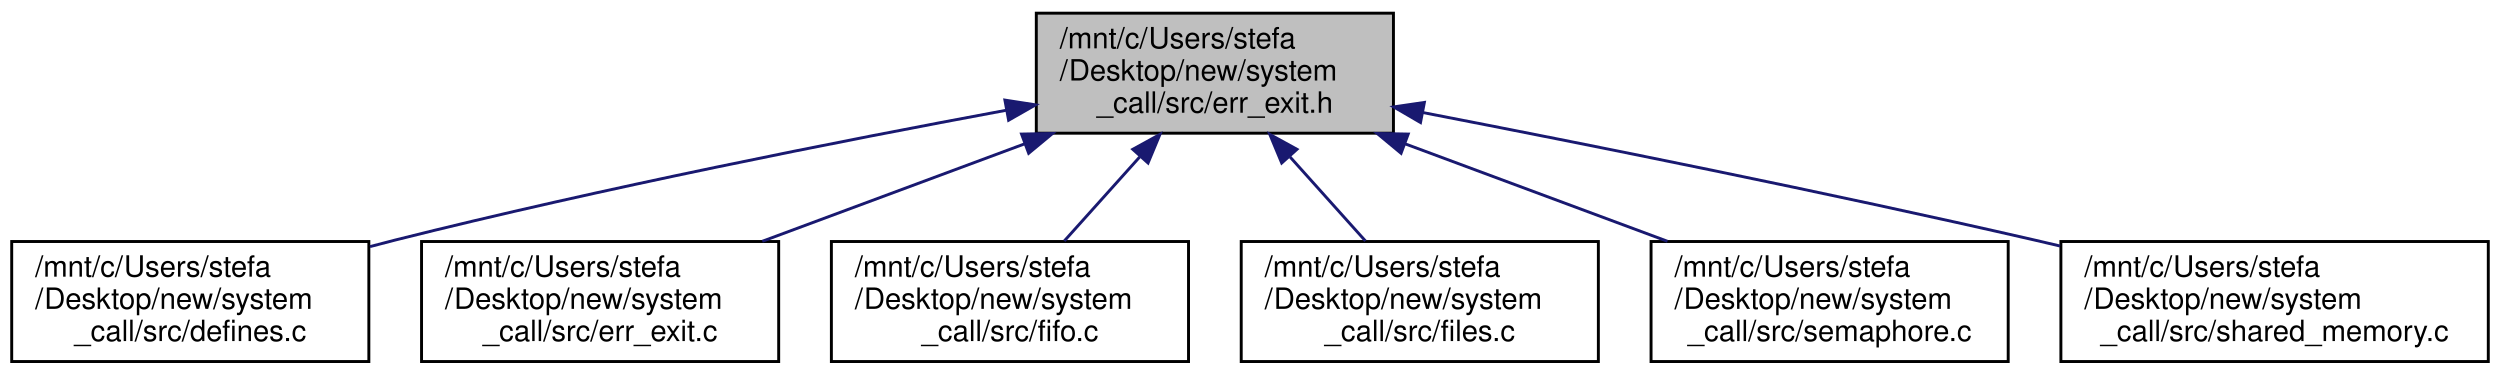
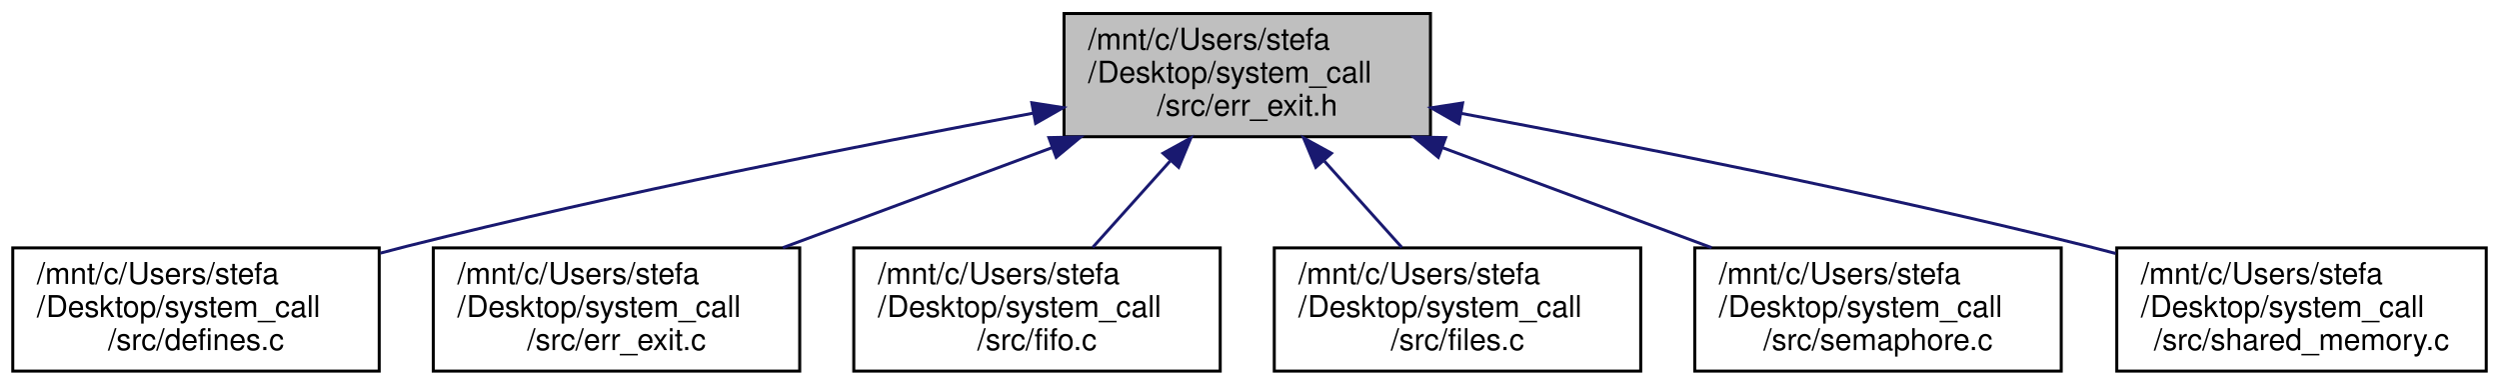
- <svg xmlns="http://www.w3.org/2000/svg" xmlns:xlink="http://www.w3.org/1999/xlink" width="854pt" height="128pt" viewBox="0.00 0.00 854.00 128.00">
+ <svg xmlns="http://www.w3.org/2000/svg" xmlns:xlink="http://www.w3.org/1999/xlink" width="832pt" height="128pt" viewBox="0.00 0.00 831.50 128.00">
  <g id="graph0" class="graph" transform="scale(1 1) rotate(0) translate(4 124)">
    <g id="node1" class="node">
      <polygon fill="#bfbfbf" stroke="#000000" points="350,-78.5 350,-119.5 472,-119.5 472,-78.5 350,-78.5" />
      <text text-anchor="start" x="358" y="-107.5" font-family="Helvetica,sans-Serif" font-size="10.00" fill="#000000">/mnt/c/Users/stefa</text>
-       <text text-anchor="start" x="358" y="-96.5" font-family="Helvetica,sans-Serif" font-size="10.00" fill="#000000">/Desktop/new/system</text>
-       <text text-anchor="middle" x="411" y="-85.5" font-family="Helvetica,sans-Serif" font-size="10.00" fill="#000000">_call/src/err_exit.h</text>
+       <text text-anchor="start" x="358" y="-96.5" font-family="Helvetica,sans-Serif" font-size="10.00" fill="#000000">/Desktop/system_call</text>
+       <text text-anchor="middle" x="411" y="-85.5" font-family="Helvetica,sans-Serif" font-size="10.00" fill="#000000">/src/err_exit.h</text>
    </g>
    <g id="node2" class="node">
      <g id="a_node2">
        <a xlink:href="defines_8c.html" target="_top" xlink:title="Contiene l'implementazione delle funzioni specifiche del progetto. ">
          <polygon fill="none" stroke="#000000" points="0,-.5 0,-41.5 122,-41.5 122,-.5 0,-.5" />
          <text text-anchor="start" x="8" y="-29.5" font-family="Helvetica,sans-Serif" font-size="10.00" fill="#000000">/mnt/c/Users/stefa</text>
-           <text text-anchor="start" x="8" y="-18.5" font-family="Helvetica,sans-Serif" font-size="10.00" fill="#000000">/Desktop/new/system</text>
-           <text text-anchor="middle" x="61" y="-7.5" font-family="Helvetica,sans-Serif" font-size="10.00" fill="#000000">_call/src/defines.c</text>
+           <text text-anchor="start" x="8" y="-18.5" font-family="Helvetica,sans-Serif" font-size="10.00" fill="#000000">/Desktop/system_call</text>
+           <text text-anchor="middle" x="61" y="-7.5" font-family="Helvetica,sans-Serif" font-size="10.00" fill="#000000">/src/defines.c</text>
        </a>
      </g>
    </g>
    <g id="edge1" class="edge">
      <path fill="none" stroke="#191970" d="M339.777,-86.346C282.946,-75.806 201.464,-59.703 131,-42 128.17,-41.289 125.283,-40.536 122.373,-39.755" />
      <polygon fill="#191970" stroke="#191970" points="339.27,-89.811 349.739,-88.183 340.54,-82.928 339.27,-89.811" />
    </g>
    <g id="node3" class="node">
      <g id="a_node3">
        <a xlink:href="err__exit_8c.html" target="_top" xlink:title="Contiene l'implementazione della funzione di stampa degli errori. ">
          <polygon fill="none" stroke="#000000" points="140,-.5 140,-41.5 262,-41.5 262,-.5 140,-.5" />
          <text text-anchor="start" x="148" y="-29.5" font-family="Helvetica,sans-Serif" font-size="10.00" fill="#000000">/mnt/c/Users/stefa</text>
-           <text text-anchor="start" x="148" y="-18.5" font-family="Helvetica,sans-Serif" font-size="10.00" fill="#000000">/Desktop/new/system</text>
-           <text text-anchor="middle" x="201" y="-7.5" font-family="Helvetica,sans-Serif" font-size="10.00" fill="#000000">_call/src/err_exit.c</text>
+           <text text-anchor="start" x="148" y="-18.5" font-family="Helvetica,sans-Serif" font-size="10.00" fill="#000000">/Desktop/system_call</text>
+           <text text-anchor="middle" x="201" y="-7.5" font-family="Helvetica,sans-Serif" font-size="10.00" fill="#000000">/src/err_exit.c</text>
        </a>
      </g>
    </g>
    <g id="edge2" class="edge">
      <path fill="none" stroke="#191970" d="M346.01,-74.861C317.301,-64.198 283.901,-51.792 256.396,-41.576" />
      <polygon fill="#191970" stroke="#191970" points="344.957,-78.204 355.55,-78.404 347.395,-71.641 344.957,-78.204" />
    </g>
    <g id="node4" class="node">
      <g id="a_node4">
        <a xlink:href="fifo_8c.html" target="_top" xlink:title="Contiene l'implementazione delle funzioni specifiche per la gestione delle FIFO. ">
          <polygon fill="none" stroke="#000000" points="280,-.5 280,-41.5 402,-41.5 402,-.5 280,-.5" />
          <text text-anchor="start" x="288" y="-29.5" font-family="Helvetica,sans-Serif" font-size="10.00" fill="#000000">/mnt/c/Users/stefa</text>
-           <text text-anchor="start" x="288" y="-18.5" font-family="Helvetica,sans-Serif" font-size="10.00" fill="#000000">/Desktop/new/system</text>
-           <text text-anchor="middle" x="341" y="-7.5" font-family="Helvetica,sans-Serif" font-size="10.00" fill="#000000">_call/src/fifo.c</text>
+           <text text-anchor="start" x="288" y="-18.5" font-family="Helvetica,sans-Serif" font-size="10.00" fill="#000000">/Desktop/system_call</text>
+           <text text-anchor="middle" x="341" y="-7.5" font-family="Helvetica,sans-Serif" font-size="10.00" fill="#000000">/src/fifo.c</text>
        </a>
      </g>
    </g>
    <g id="edge3" class="edge">
      <path fill="none" stroke="#191970" d="M385.312,-70.376C376.781,-60.87 367.454,-50.478 359.568,-41.69" />
      <polygon fill="#191970" stroke="#191970" points="382.957,-72.993 392.241,-78.097 388.167,-68.317 382.957,-72.993" />
    </g>
    <g id="node5" class="node">
      <g id="a_node5">
        <a xlink:href="files_8c.html" target="_top" xlink:title="Contiene le funzioni specifiche per la gestione dei FILE. ">
          <polygon fill="none" stroke="#000000" points="420,-.5 420,-41.5 542,-41.5 542,-.5 420,-.5" />
          <text text-anchor="start" x="428" y="-29.5" font-family="Helvetica,sans-Serif" font-size="10.00" fill="#000000">/mnt/c/Users/stefa</text>
-           <text text-anchor="start" x="428" y="-18.5" font-family="Helvetica,sans-Serif" font-size="10.00" fill="#000000">/Desktop/new/system</text>
-           <text text-anchor="middle" x="481" y="-7.5" font-family="Helvetica,sans-Serif" font-size="10.00" fill="#000000">_call/src/files.c</text>
+           <text text-anchor="start" x="428" y="-18.5" font-family="Helvetica,sans-Serif" font-size="10.00" fill="#000000">/Desktop/system_call</text>
+           <text text-anchor="middle" x="481" y="-7.5" font-family="Helvetica,sans-Serif" font-size="10.00" fill="#000000">/src/files.c</text>
        </a>
      </g>
    </g>
    <g id="edge4" class="edge">
      <path fill="none" stroke="#191970" d="M436.688,-70.376C445.219,-60.87 454.546,-50.478 462.432,-41.69" />
      <polygon fill="#191970" stroke="#191970" points="433.833,-68.317 429.759,-78.097 439.043,-72.993 433.833,-68.317" />
    </g>
    <g id="node6" class="node">
      <g id="a_node6">
        <a xlink:href="semaphore_8c.html" target="_top" xlink:title="Contiene l'implementazione delle funzioni specifiche per la gestione dei SEMAFORI. ">
          <polygon fill="none" stroke="#000000" points="560,-.5 560,-41.5 682,-41.5 682,-.5 560,-.5" />
          <text text-anchor="start" x="568" y="-29.5" font-family="Helvetica,sans-Serif" font-size="10.00" fill="#000000">/mnt/c/Users/stefa</text>
-           <text text-anchor="start" x="568" y="-18.5" font-family="Helvetica,sans-Serif" font-size="10.00" fill="#000000">/Desktop/new/system</text>
-           <text text-anchor="middle" x="621" y="-7.5" font-family="Helvetica,sans-Serif" font-size="10.00" fill="#000000">_call/src/semaphore.c</text>
+           <text text-anchor="start" x="568" y="-18.5" font-family="Helvetica,sans-Serif" font-size="10.00" fill="#000000">/Desktop/system_call</text>
+           <text text-anchor="middle" x="621" y="-7.5" font-family="Helvetica,sans-Serif" font-size="10.00" fill="#000000">/src/semaphore.c</text>
        </a>
      </g>
    </g>
    <g id="edge5" class="edge">
      <path fill="none" stroke="#191970" d="M475.99,-74.861C504.699,-64.198 538.099,-51.792 565.604,-41.576" />
      <polygon fill="#191970" stroke="#191970" points="474.605,-71.641 466.45,-78.404 477.043,-78.204 474.605,-71.641" />
    </g>
    <g id="node7" class="node">
      <g id="a_node7">
        <a xlink:href="shared__memory_8c.html" target="_top" xlink:title="Contiene l'implementazione delle funzioni specifiche per la gestione della MEMORIA CONDIVISA...">
-           <polygon fill="none" stroke="#000000" points="700,-.5 700,-41.5 846,-41.5 846,-.5 700,-.5" />
-           <text text-anchor="start" x="708" y="-29.5" font-family="Helvetica,sans-Serif" font-size="10.00" fill="#000000">/mnt/c/Users/stefa</text>
-           <text text-anchor="start" x="708" y="-18.5" font-family="Helvetica,sans-Serif" font-size="10.00" fill="#000000">/Desktop/new/system</text>
-           <text text-anchor="middle" x="773" y="-7.5" font-family="Helvetica,sans-Serif" font-size="10.00" fill="#000000">_call/src/shared_memory.c</text>
+           <polygon fill="none" stroke="#000000" points="700.5,-.5 700.5,-41.5 823.5,-41.5 823.5,-.5 700.5,-.5" />
+           <text text-anchor="start" x="708.5" y="-29.5" font-family="Helvetica,sans-Serif" font-size="10.00" fill="#000000">/mnt/c/Users/stefa</text>
+           <text text-anchor="start" x="708.5" y="-18.5" font-family="Helvetica,sans-Serif" font-size="10.00" fill="#000000">/Desktop/system_call</text>
+           <text text-anchor="middle" x="762" y="-7.5" font-family="Helvetica,sans-Serif" font-size="10.00" fill="#000000">/src/shared_memory.c</text>
        </a>
      </g>
    </g>
    <g id="edge6" class="edge">
-       <path fill="none" stroke="#191970" d="M482.033,-85.555C538.758,-74.575 620.189,-58.264 691,-42 693.865,-41.342 696.782,-40.659 699.726,-39.958" />
-       <polygon fill="#191970" stroke="#191970" points="481.246,-82.143 472.09,-87.475 482.572,-89.016 481.246,-82.143" />
+       <path fill="none" stroke="#191970" d="M482.204,-86.271C539.024,-75.689 620.501,-59.566 691,-42 693.994,-41.254 697.05,-40.464 700.131,-39.643" />
+       <polygon fill="#191970" stroke="#191970" points="481.439,-82.853 472.244,-88.116 482.714,-89.736 481.439,-82.853" />
    </g>
  </g>
</svg>
